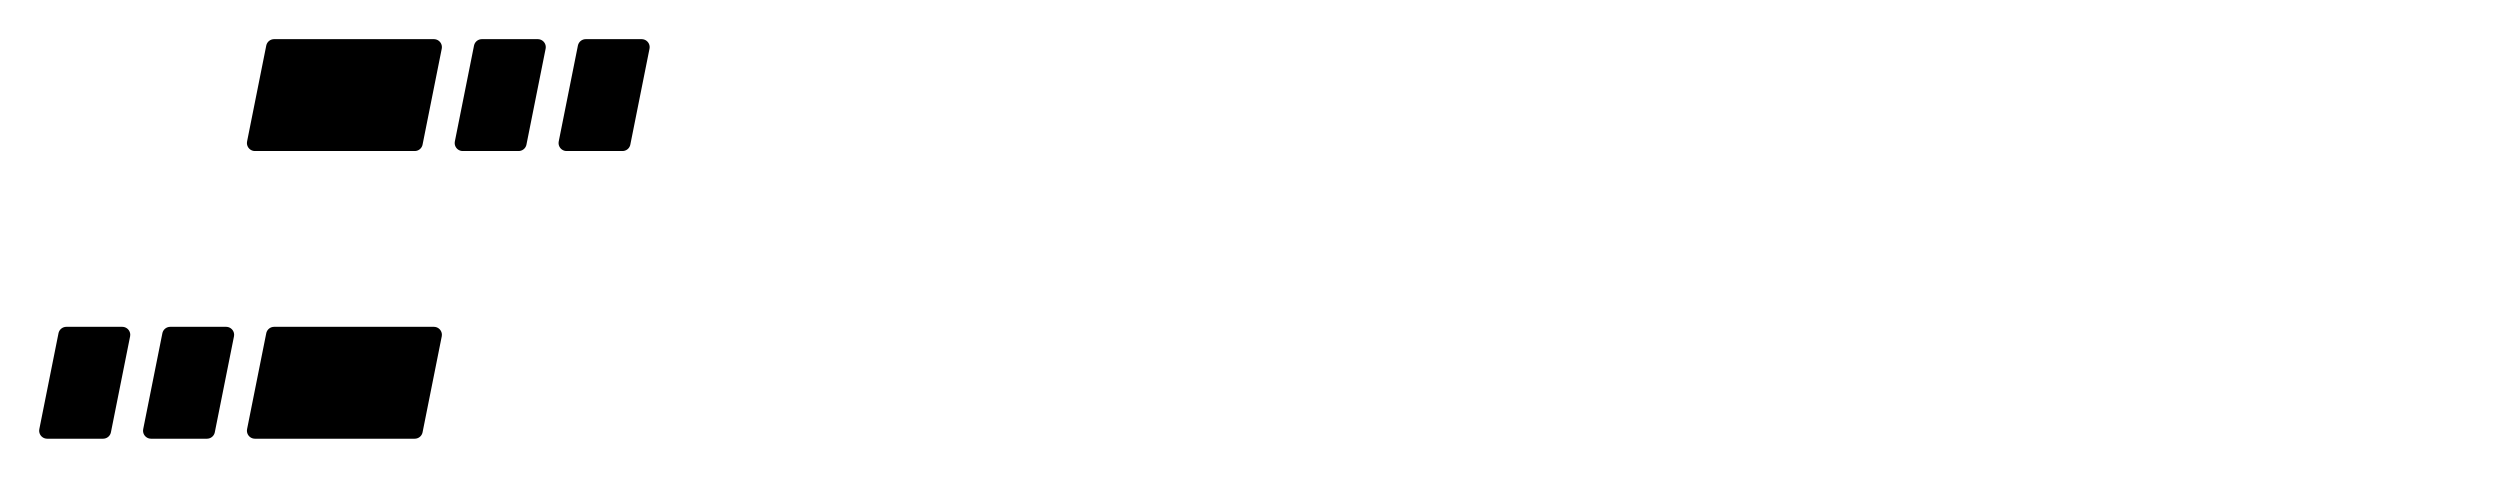
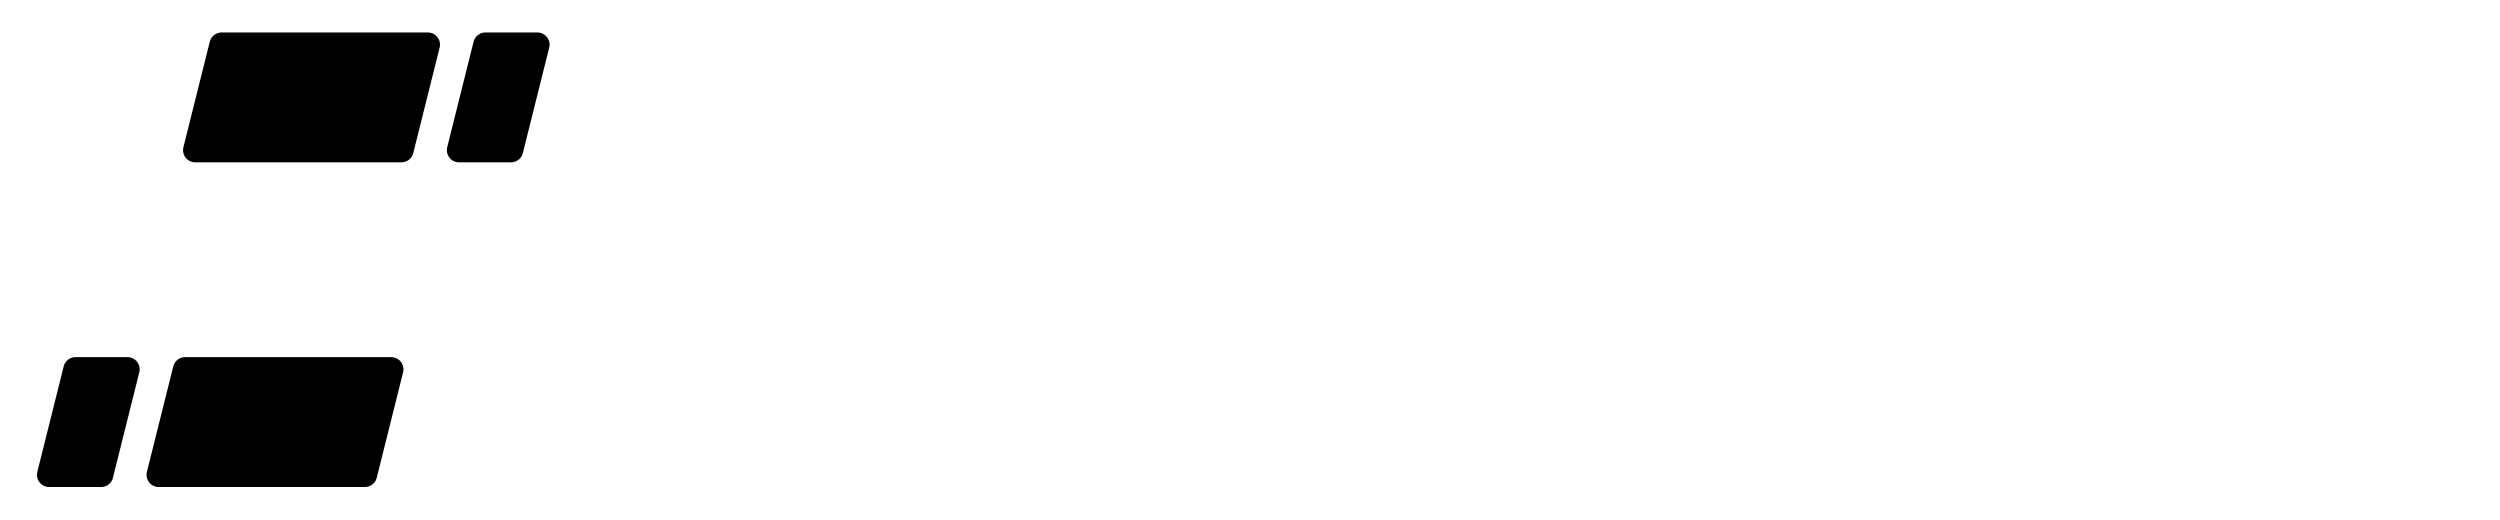
- <svg xmlns="http://www.w3.org/2000/svg" width="255.392" height="48.816" viewBox="-3.184 4.392 255.392 48.816" version="1.1">
-   <g fill="currentColor" stroke="currentColor" stroke-width="1.633" stroke-linejoin="round">
-     <path d="M 24.816 9.208 H 41.143 L 39.184 19.004 H 22.857 Z" />
-     <path d="M 46.041 9.208 H 51.755 L 49.796 19.004 H 44.082 Z" />
-     <path d="M 56.653 9.208 H 62.367 L 60.408 19.004 H 54.694 Z" />
-     <path d="M 3.592 38.596 H 9.306 L 7.347 48.392 H 1.633 Z" />
-     <path d="M 14.204 38.596 H 19.918 L 17.959 48.392 H 12.245 Z" />
-     <path d="M 24.816 38.596 H 41.143 L 39.184 48.392 H 22.857 Z" />
+ <svg xmlns="http://www.w3.org/2000/svg" width="616" height="128" viewBox="-2.065 0 154 32">
+   <g fill="currentColor" stroke="currentColor" stroke-width="1.5" stroke-linejoin="round">
+     <path d="M11.586 2.75L24.289 2.75L22.664 9.25L9.961 9.25Z" />
+     <path d="M27.836 2.75L31.039 2.75L29.414 9.25L26.211 9.25Z" />
+     <path d="M2.586 22.75L5.789 22.75L4.164 29.25L0.961 29.25Z" />
+     <path d="M9.336 22.75L22.039 22.75L20.414 29.25L7.711 29.25Z" />
  </g>
</svg>
